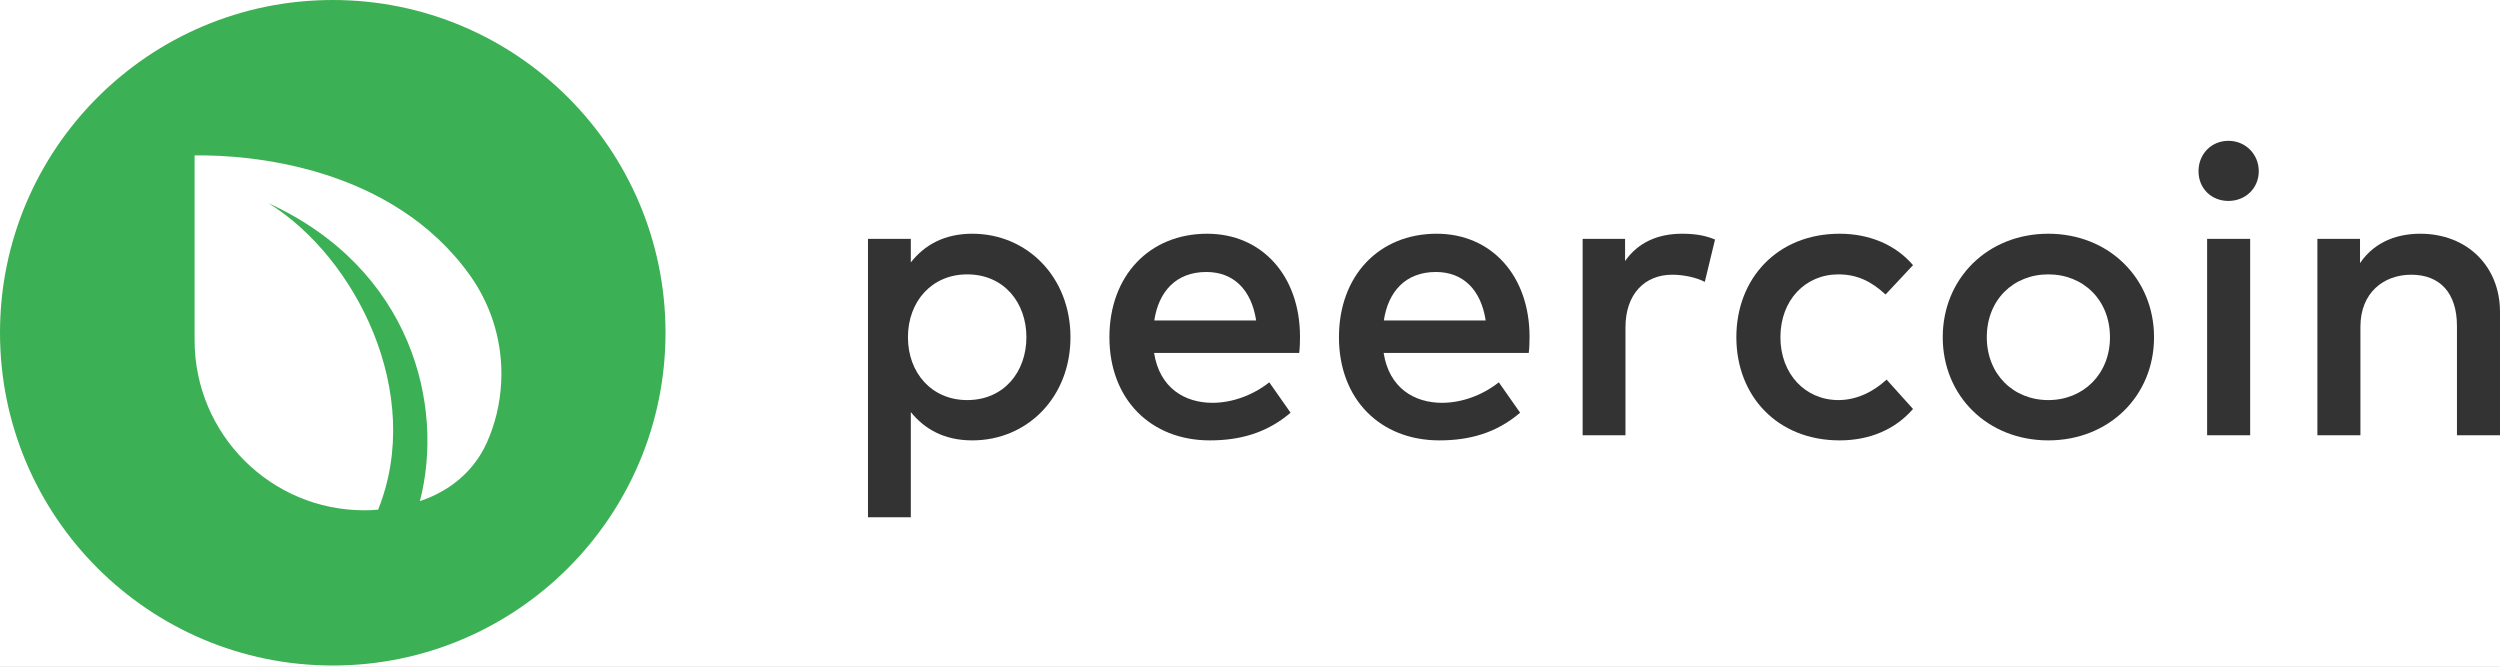
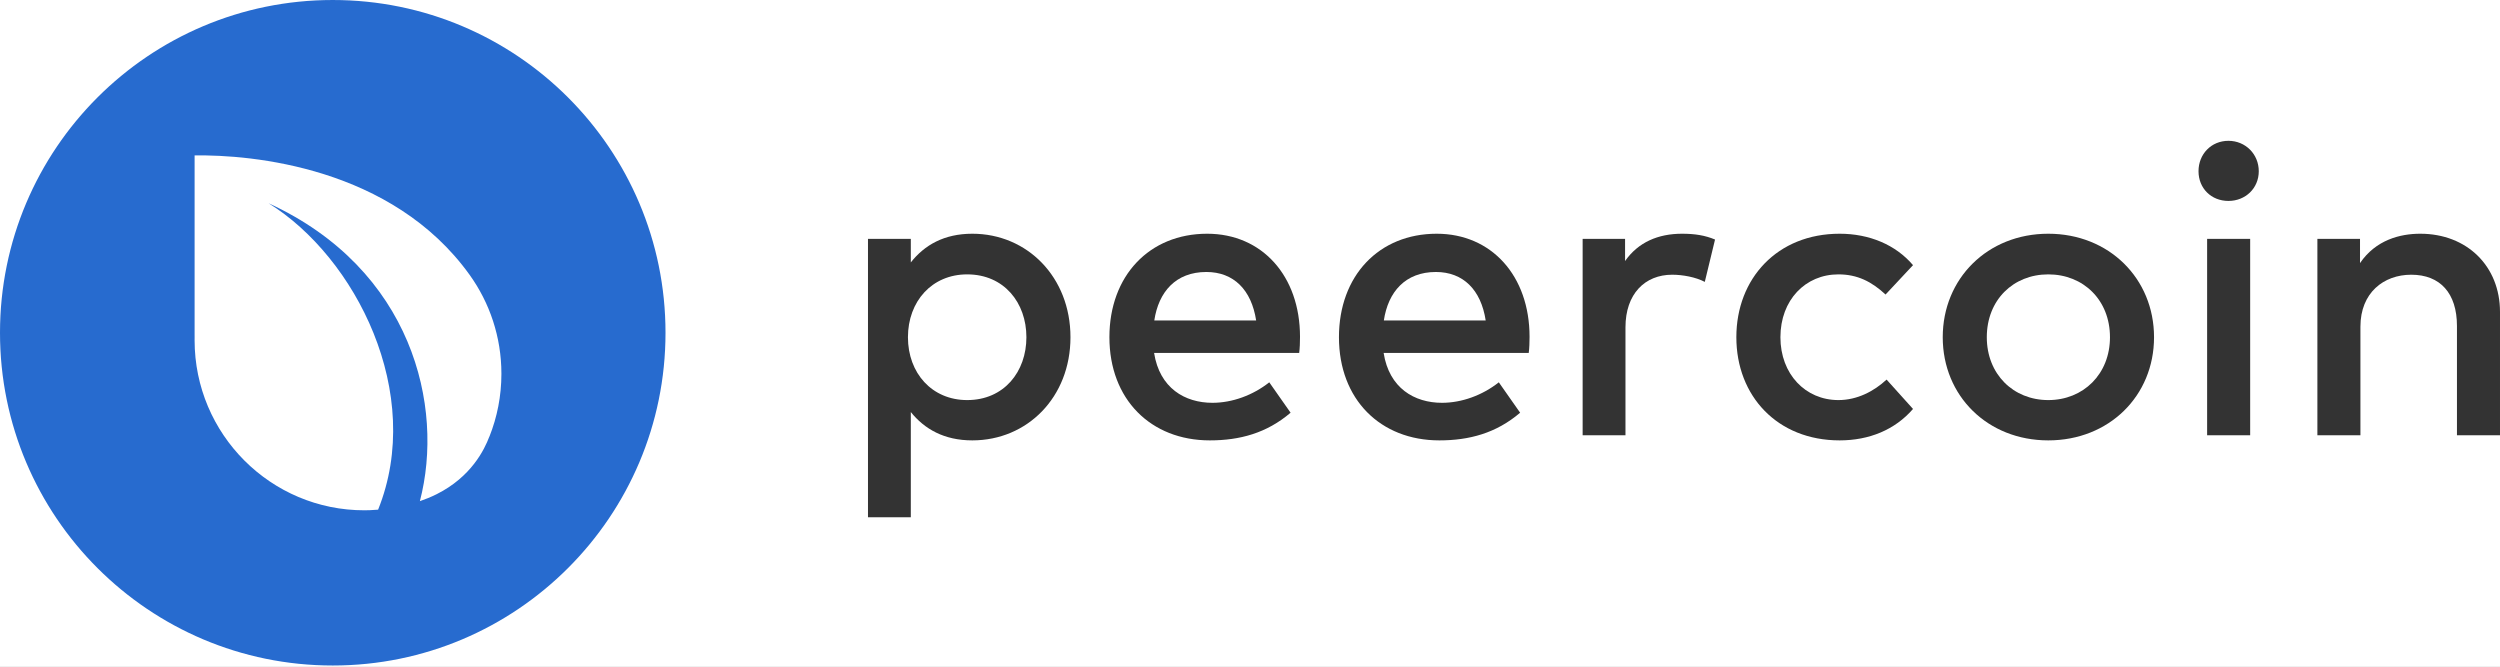
<svg xmlns="http://www.w3.org/2000/svg" clip-rule="evenodd" fill-rule="evenodd" stroke-linejoin="round" stroke-miterlimit="1.414" viewBox="0 0 1280 341">
  <clipPath id="a">
    <path clip-rule="evenodd" d="m0 0h1280v1280h-1280z" />
  </clipPath>
  <g transform="scale(1 .266406)">
    <path d="m0 0h1280v1280h-1280z" fill="none" />
    <g clip-path="url(#a)">
      <path d="m0 0h1280v1280h-1280z" fill="#fff" />
      <g fill="#333" fill-rule="nonzero" transform="matrix(17.48908 0 0 65.64813 -8280.845 -75951.449)">
        <path d="m501.951 1163.79c-.822 0-1.398.33-1.8.84v-.69h-1.254v8.15h1.254v-3.08c.402.5.978.83 1.8.83 1.608 0 2.874-1.26 2.874-3.02s-1.266-3.03-2.874-3.03zm-.15 1.19c1.08 0 1.734.83 1.734 1.84s-.654 1.84-1.734 1.84c-1.032 0-1.734-.79-1.734-1.84s.702-1.84 1.734-1.84z" />
        <path d="m508.827 1163.79c-1.692 0-2.862 1.23-2.862 3.03 0 1.82 1.212 3.02 2.94 3.02.87 0 1.662-.21 2.364-.81l-.624-.89c-.48.38-1.086.6-1.662.6-.81 0-1.548-.43-1.71-1.46h4.248c.018-.14.024-.31.024-.47 0-1.79-1.116-3.02-2.718-3.02zm-.024 1.12c.798 0 1.32.52 1.458 1.42h-2.982c.126-.84.63-1.42 1.524-1.42z" />
        <path d="m515.547 1163.79c-1.692 0-2.862 1.23-2.862 3.03 0 1.82 1.212 3.02 2.94 3.02.87 0 1.662-.21 2.364-.81l-.624-.89c-.48.38-1.086.6-1.662.6-.81 0-1.548-.43-1.71-1.46h4.248c.018-.14.024-.31.024-.47 0-1.79-1.116-3.02-2.718-3.02zm-.024 1.12c.798 0 1.32.52 1.458 1.42h-2.982c.126-.84.63-1.42 1.524-1.42z" />
        <path d="m522.729 1163.79c-.702 0-1.284.25-1.668.8v-.65h-1.242v5.75h1.254v-3.16c0-.98.57-1.54 1.368-1.54.306 0 .69.07.954.21l.3-1.24c-.288-.12-.582-.17-.966-.17z" />
        <path d="m527.343 1163.79c-1.824 0-3.024 1.31-3.024 3.03s1.2 3.02 3.024 3.02c.864 0 1.62-.31 2.148-.92l-.774-.86c-.366.34-.858.6-1.41.6-.966 0-1.698-.76-1.698-1.84 0-1.09.732-1.84 1.698-1.84.552 0 .972.21 1.38.59l.804-.86c-.51-.6-1.284-.92-2.148-.92z" />
        <path d="m533.451 1163.79c-1.776 0-3.09 1.31-3.09 3.03s1.314 3.02 3.09 3.02 3.096-1.3 3.096-3.02-1.32-3.03-3.096-3.03zm0 1.19c1.026 0 1.806.75 1.806 1.84 0 1.08-.78 1.84-1.806 1.84s-1.8-.76-1.8-1.84c0-1.09.774-1.84 1.8-1.84z" />
        <path d="m539.361 1169.69v-5.75h-1.26v5.75zm-.636-8.62c-.504 0-.876.39-.876.89s.372.87.876.87c.498 0 .888-.37.888-.87s-.39-.89-.888-.89z" />
        <path d="m544.341 1163.79c-.588 0-1.302.18-1.764.86v-.71h-1.248v5.75h1.26v-3.18c0-.99.678-1.52 1.488-1.52.846 0 1.338.54 1.338 1.5v3.2h1.26v-3.61c0-1.34-.966-2.29-2.334-2.29z" />
      </g>
-       <circle cx="365.958" cy="474.907" fill="#3cb054" r="82.228" transform="matrix(2.07192 0 0 7.777304 -587.8652 -3053.979)" />
+       <circle cx="365.958" cy="474.907" fill="#276BCF" r="82.228" transform="matrix(2.07192 0 0 7.777304 -587.8652 -3053.979)" />
      <path d="m645.897 997.002c-4.066.345-7.288.425-9.259.429-64.344.13-116.584-52.24-116.584-116.585 0-.517.003-1.032.01-1.547v-1.639h-.01v-123.585h.01c39.047-.609 135.395 7.898 188.528 81.807 13.757 19.136 21.862 42.602 21.862 67.946 0 15.211-2.92 29.745-8.229 43.072l-.036-.03c-3.406 9.033-12.469 27.645-36.113 39.499-3.805 1.907-7.69 3.489-11.536 4.799 16.969-64.96-5.212-159.071-103.759-204.296 59.849 37.101 107.124 130.525 75.116 210.13z" fill="#fff" transform="matrix(.7466066 0 0 2.802514 -288.6389 -1814.593)" />
    </g>
  </g>
</svg>
